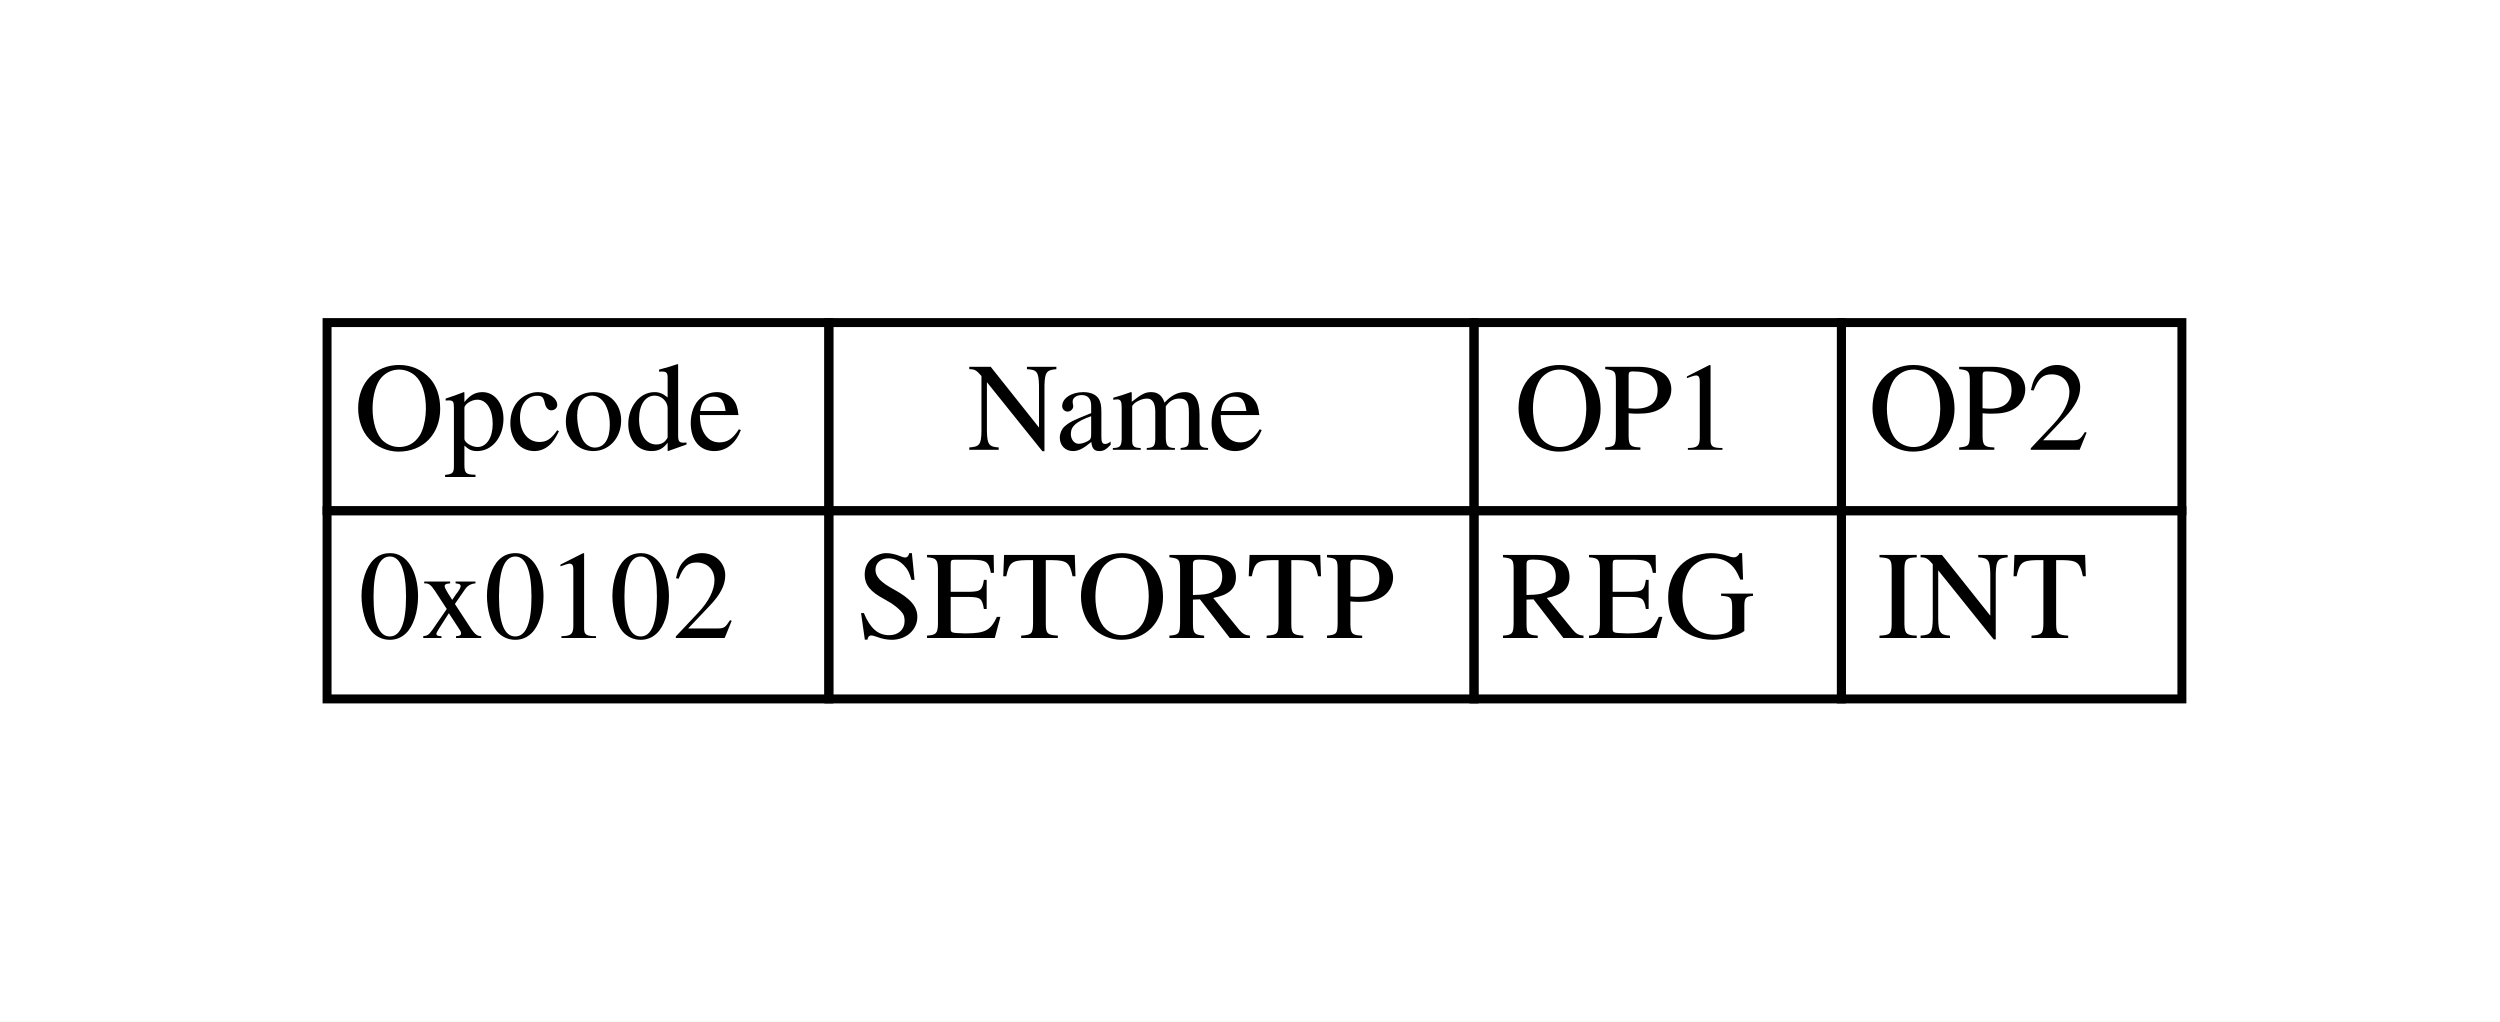
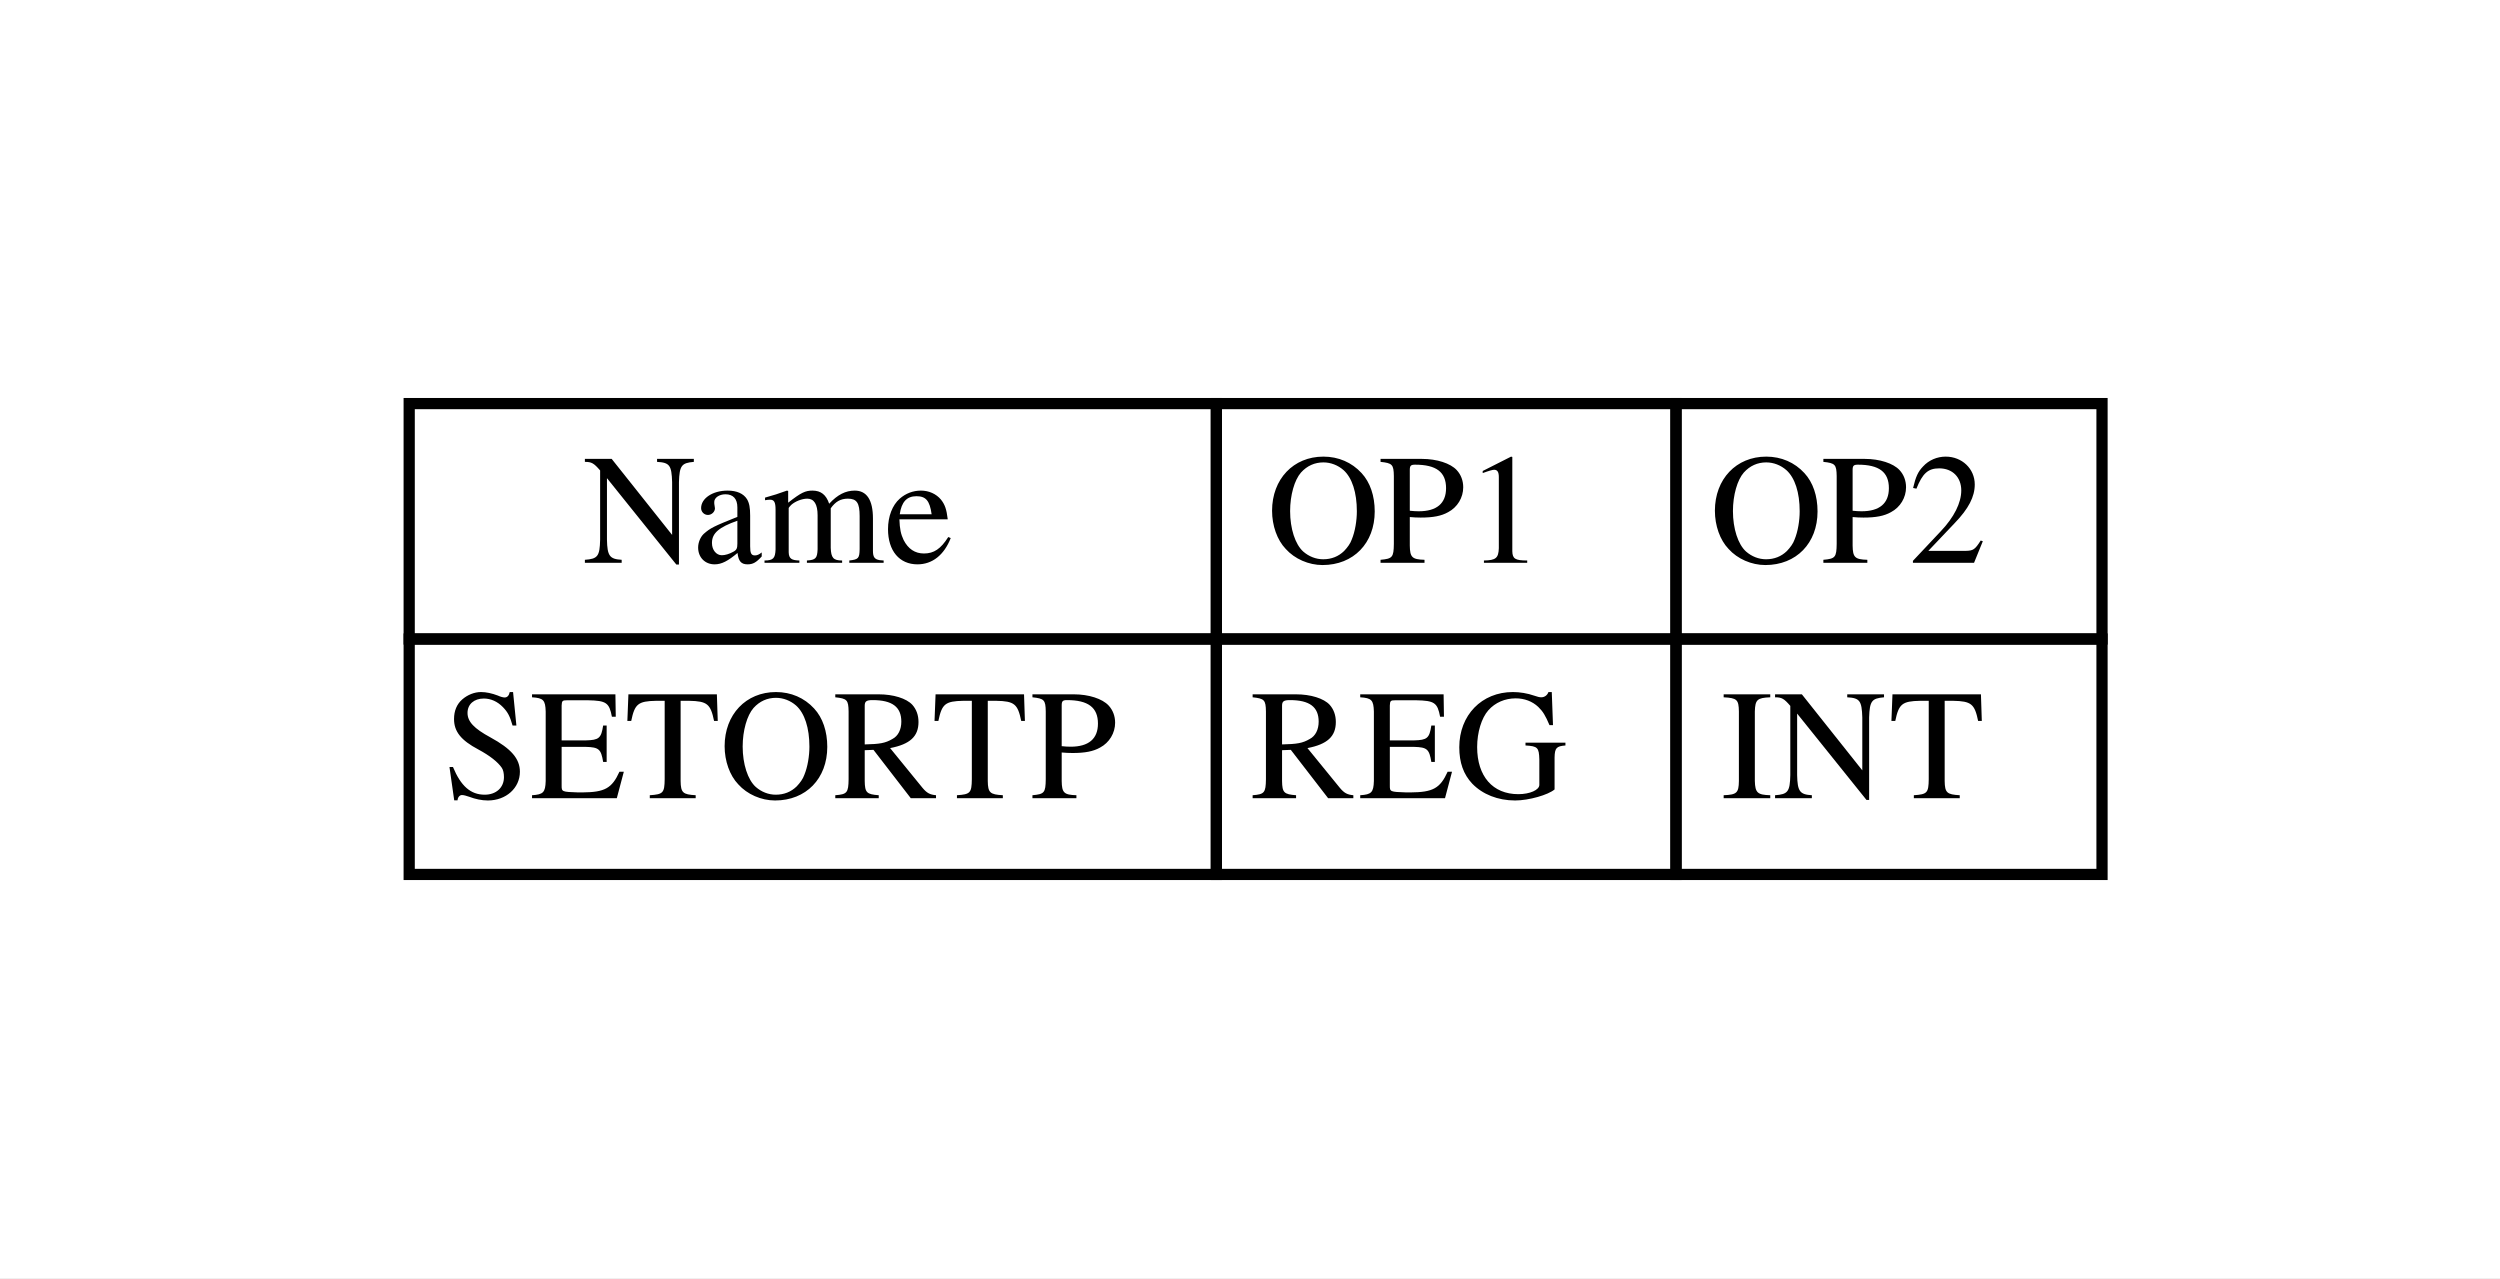
- <svg xmlns="http://www.w3.org/2000/svg" width="279pt" height="114pt" viewBox="0.00 0.00 279.00 114.00">
+ <svg xmlns="http://www.w3.org/2000/svg" width="223pt" height="114pt" viewBox="0.00 0.00 223.00 114.00">
  <g id="graph0" class="graph" transform="scale(1 1) rotate(0) translate(36 78)">
-     <polygon fill="white" stroke="none" points="-36,36 -36,-78 243,-78 243,36 -36,36" />
+     <polygon fill="white" stroke="none" points="-36,36 -36,-78 187,-78 187,36 -36,36" />
    <g id="node1" class="node">
-       <polygon fill="none" stroke="black" points="0.5,-21 0.5,-42 56.5,-42 56.5,-21 0.5,-21" />
-       <text text-anchor="start" x="3.5" y="-27.8" font-family="Times,serif" font-size="14.00"> Opcode </text>
-       <polygon fill="none" stroke="black" points="56.5,-21 56.5,-42 128.5,-42 128.5,-21 56.5,-21" />
-       <text text-anchor="start" x="72" y="-27.8" font-family="Times,serif" font-size="14.00"> Name </text>
-       <polygon fill="none" stroke="black" points="128.5,-21 128.5,-42 169.5,-42 169.5,-21 128.5,-21" />
-       <text text-anchor="start" x="133" y="-27.8" font-family="Times,serif" font-size="14.00"> OP1 </text>
-       <polygon fill="none" stroke="black" points="169.5,-21 169.5,-42 207.5,-42 207.5,-21 169.5,-21" />
-       <text text-anchor="start" x="172.5" y="-27.8" font-family="Times,serif" font-size="14.00"> OP2 </text>
-       <polygon fill="none" stroke="black" points="0.5,0 0.5,-21 56.5,-21 56.5,0 0.5,0" />
-       <text text-anchor="start" x="4" y="-6.8" font-family="Times,serif" font-size="14.00"> 0x0102 </text>
-       <polygon fill="none" stroke="black" points="56.5,0 56.5,-21 128.5,-21 128.5,0 56.5,0" />
-       <text text-anchor="start" x="59.5" y="-6.8" font-family="Times,serif" font-size="14.00"> SETORTP </text>
-       <polygon fill="none" stroke="black" points="128.5,0 128.5,-21 169.5,-21 169.5,0 128.5,0" />
-       <text text-anchor="start" x="131.5" y="-6.8" font-family="Times,serif" font-size="14.00"> REG </text>
-       <polygon fill="none" stroke="black" points="169.5,0 169.5,-21 207.5,-21 207.5,0 169.5,0" />
-       <text text-anchor="start" x="173.5" y="-6.8" font-family="Times,serif" font-size="14.00"> INT </text>
+       <polygon fill="none" stroke="black" points="0.5,-21 0.5,-42 72.5,-42 72.5,-21 0.5,-21" />
+       <text text-anchor="start" x="16" y="-27.8" font-family="Times,serif" font-size="14.00"> Name </text>
+       <polygon fill="none" stroke="black" points="72.5,-21 72.5,-42 113.5,-42 113.5,-21 72.5,-21" />
+       <text text-anchor="start" x="77" y="-27.8" font-family="Times,serif" font-size="14.00"> OP1 </text>
+       <polygon fill="none" stroke="black" points="113.5,-21 113.5,-42 151.5,-42 151.5,-21 113.5,-21" />
+       <text text-anchor="start" x="116.5" y="-27.8" font-family="Times,serif" font-size="14.00"> OP2 </text>
+       <polygon fill="none" stroke="black" points="0.5,0 0.5,-21 72.5,-21 72.5,0 0.5,0" />
+       <text text-anchor="start" x="3.5" y="-6.8" font-family="Times,serif" font-size="14.00"> SETORTP </text>
+       <polygon fill="none" stroke="black" points="72.5,0 72.5,-21 113.5,-21 113.5,0 72.5,0" />
+       <text text-anchor="start" x="75.5" y="-6.8" font-family="Times,serif" font-size="14.00"> REG </text>
+       <polygon fill="none" stroke="black" points="113.5,0 113.5,-21 151.5,-21 151.5,0 113.5,0" />
+       <text text-anchor="start" x="117.5" y="-6.8" font-family="Times,serif" font-size="14.00"> INT </text>
    </g>
  </g>
</svg>
